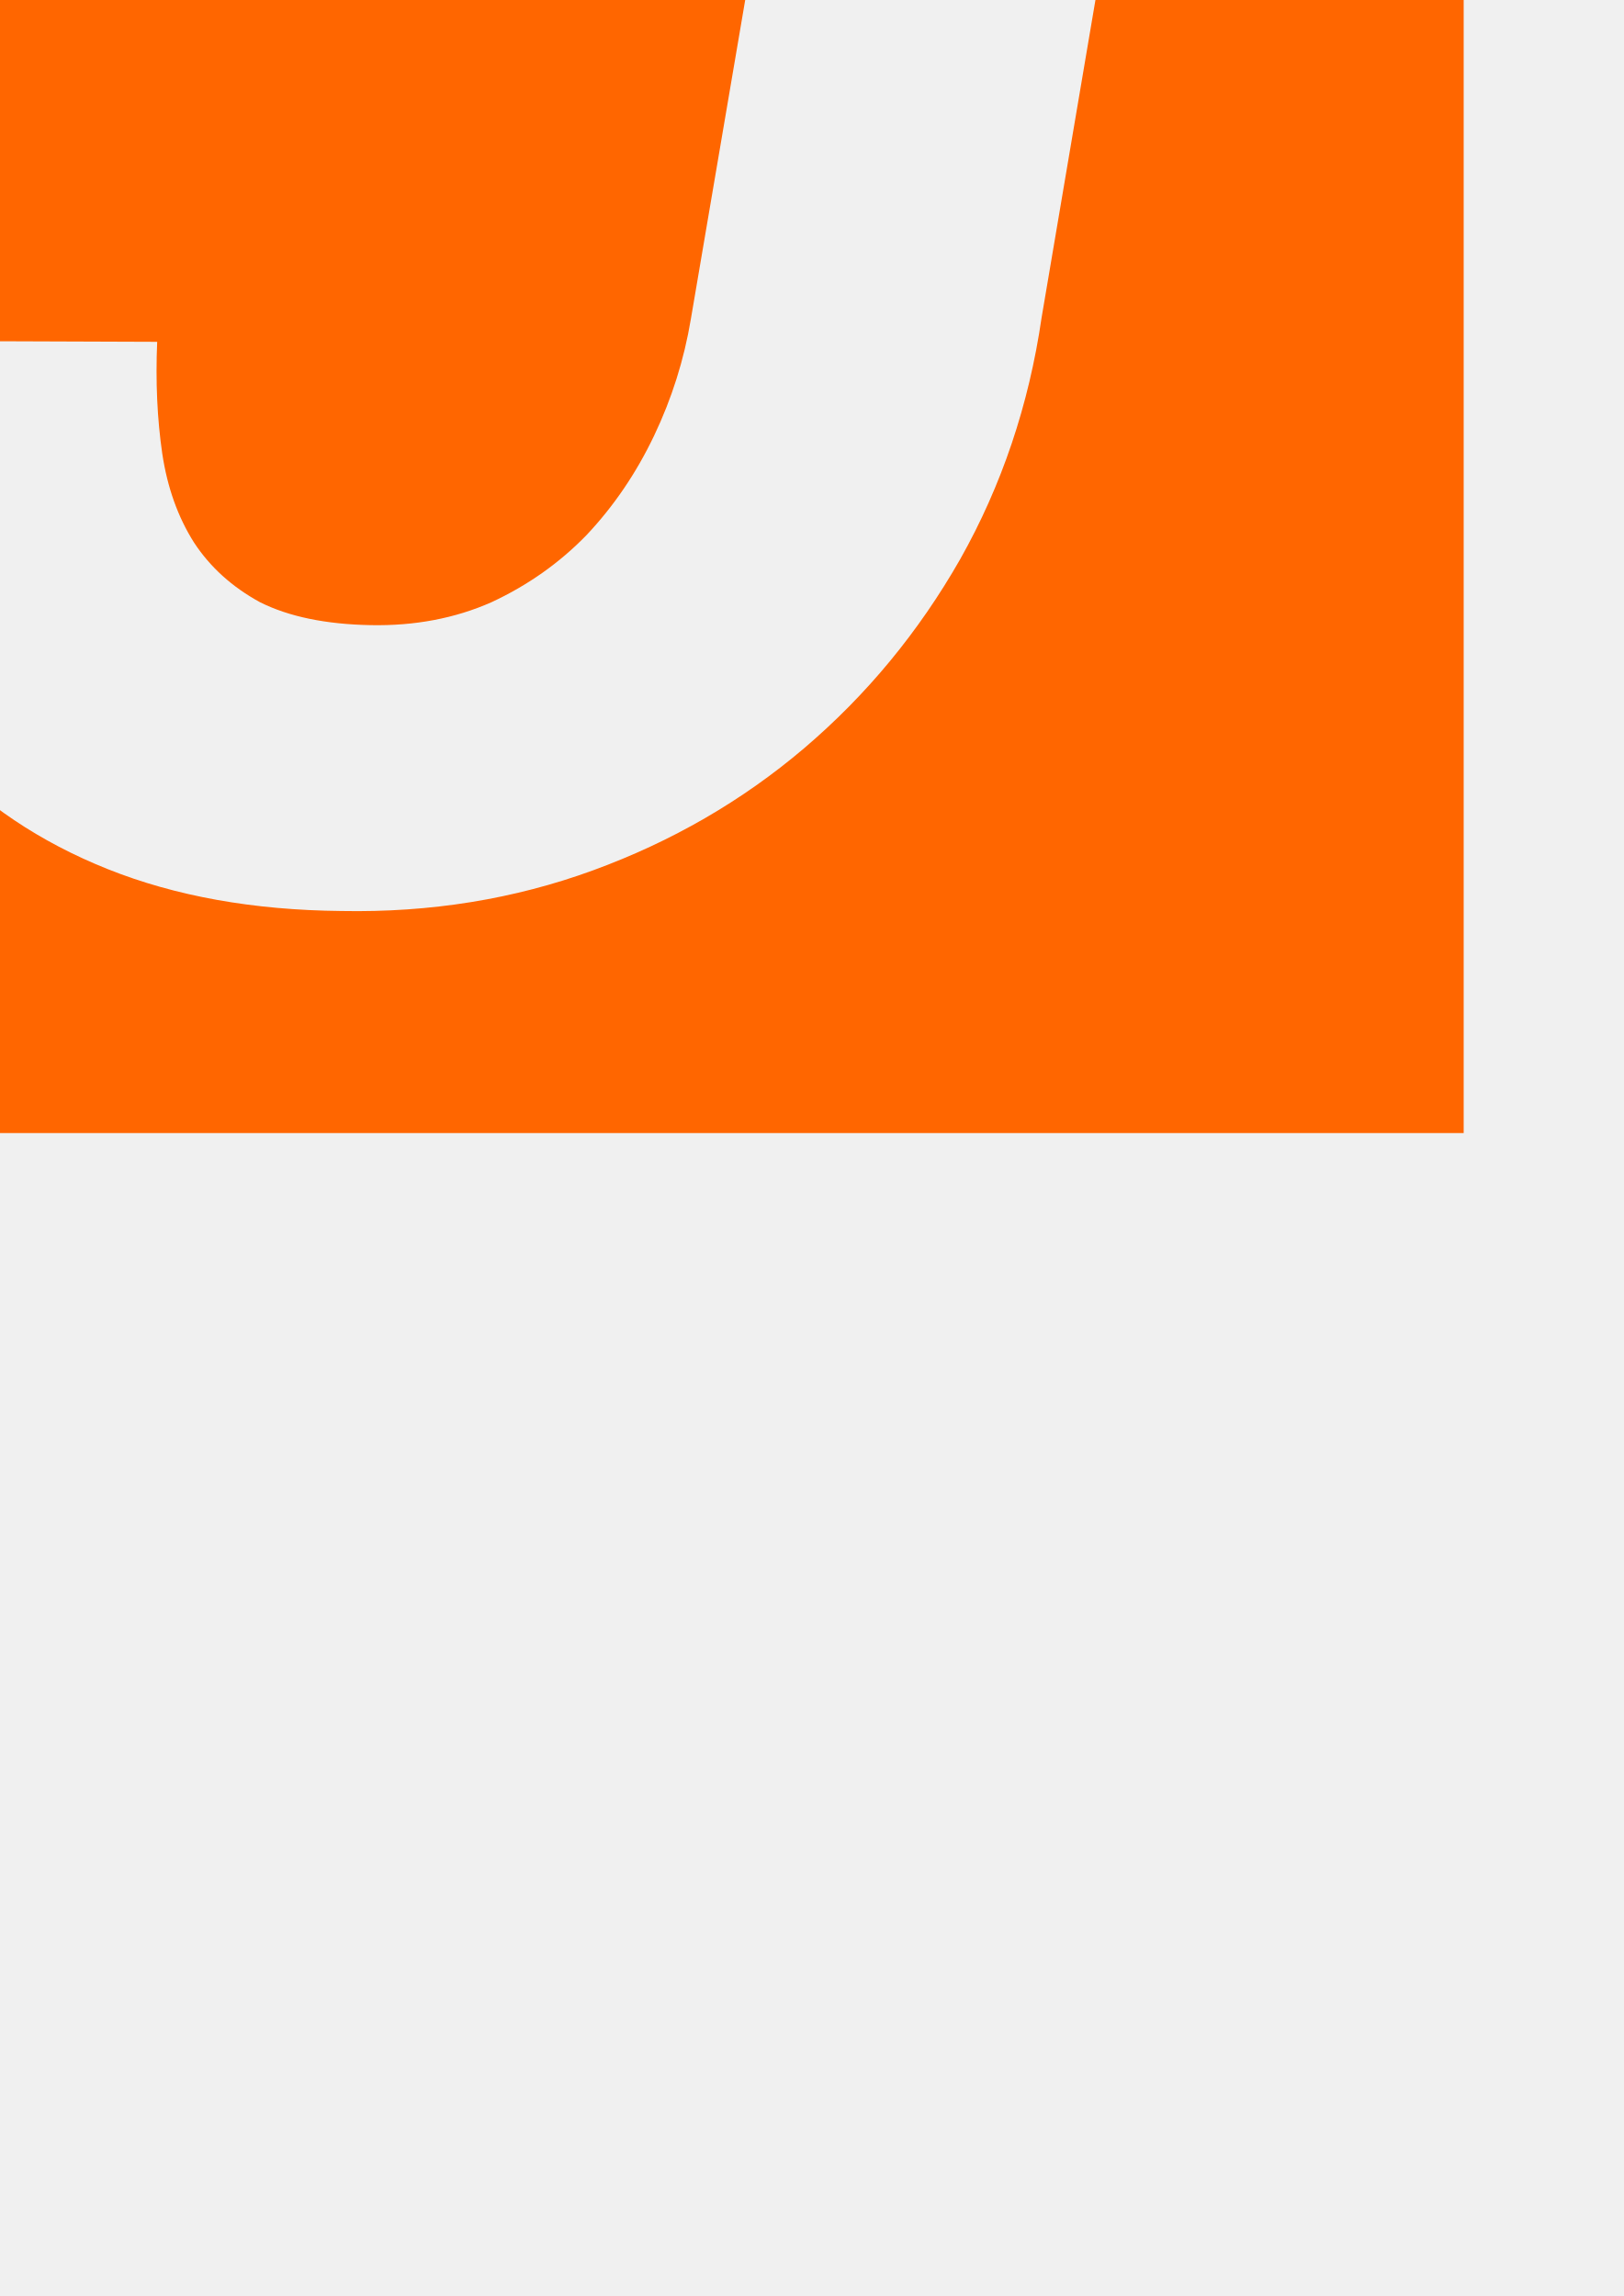
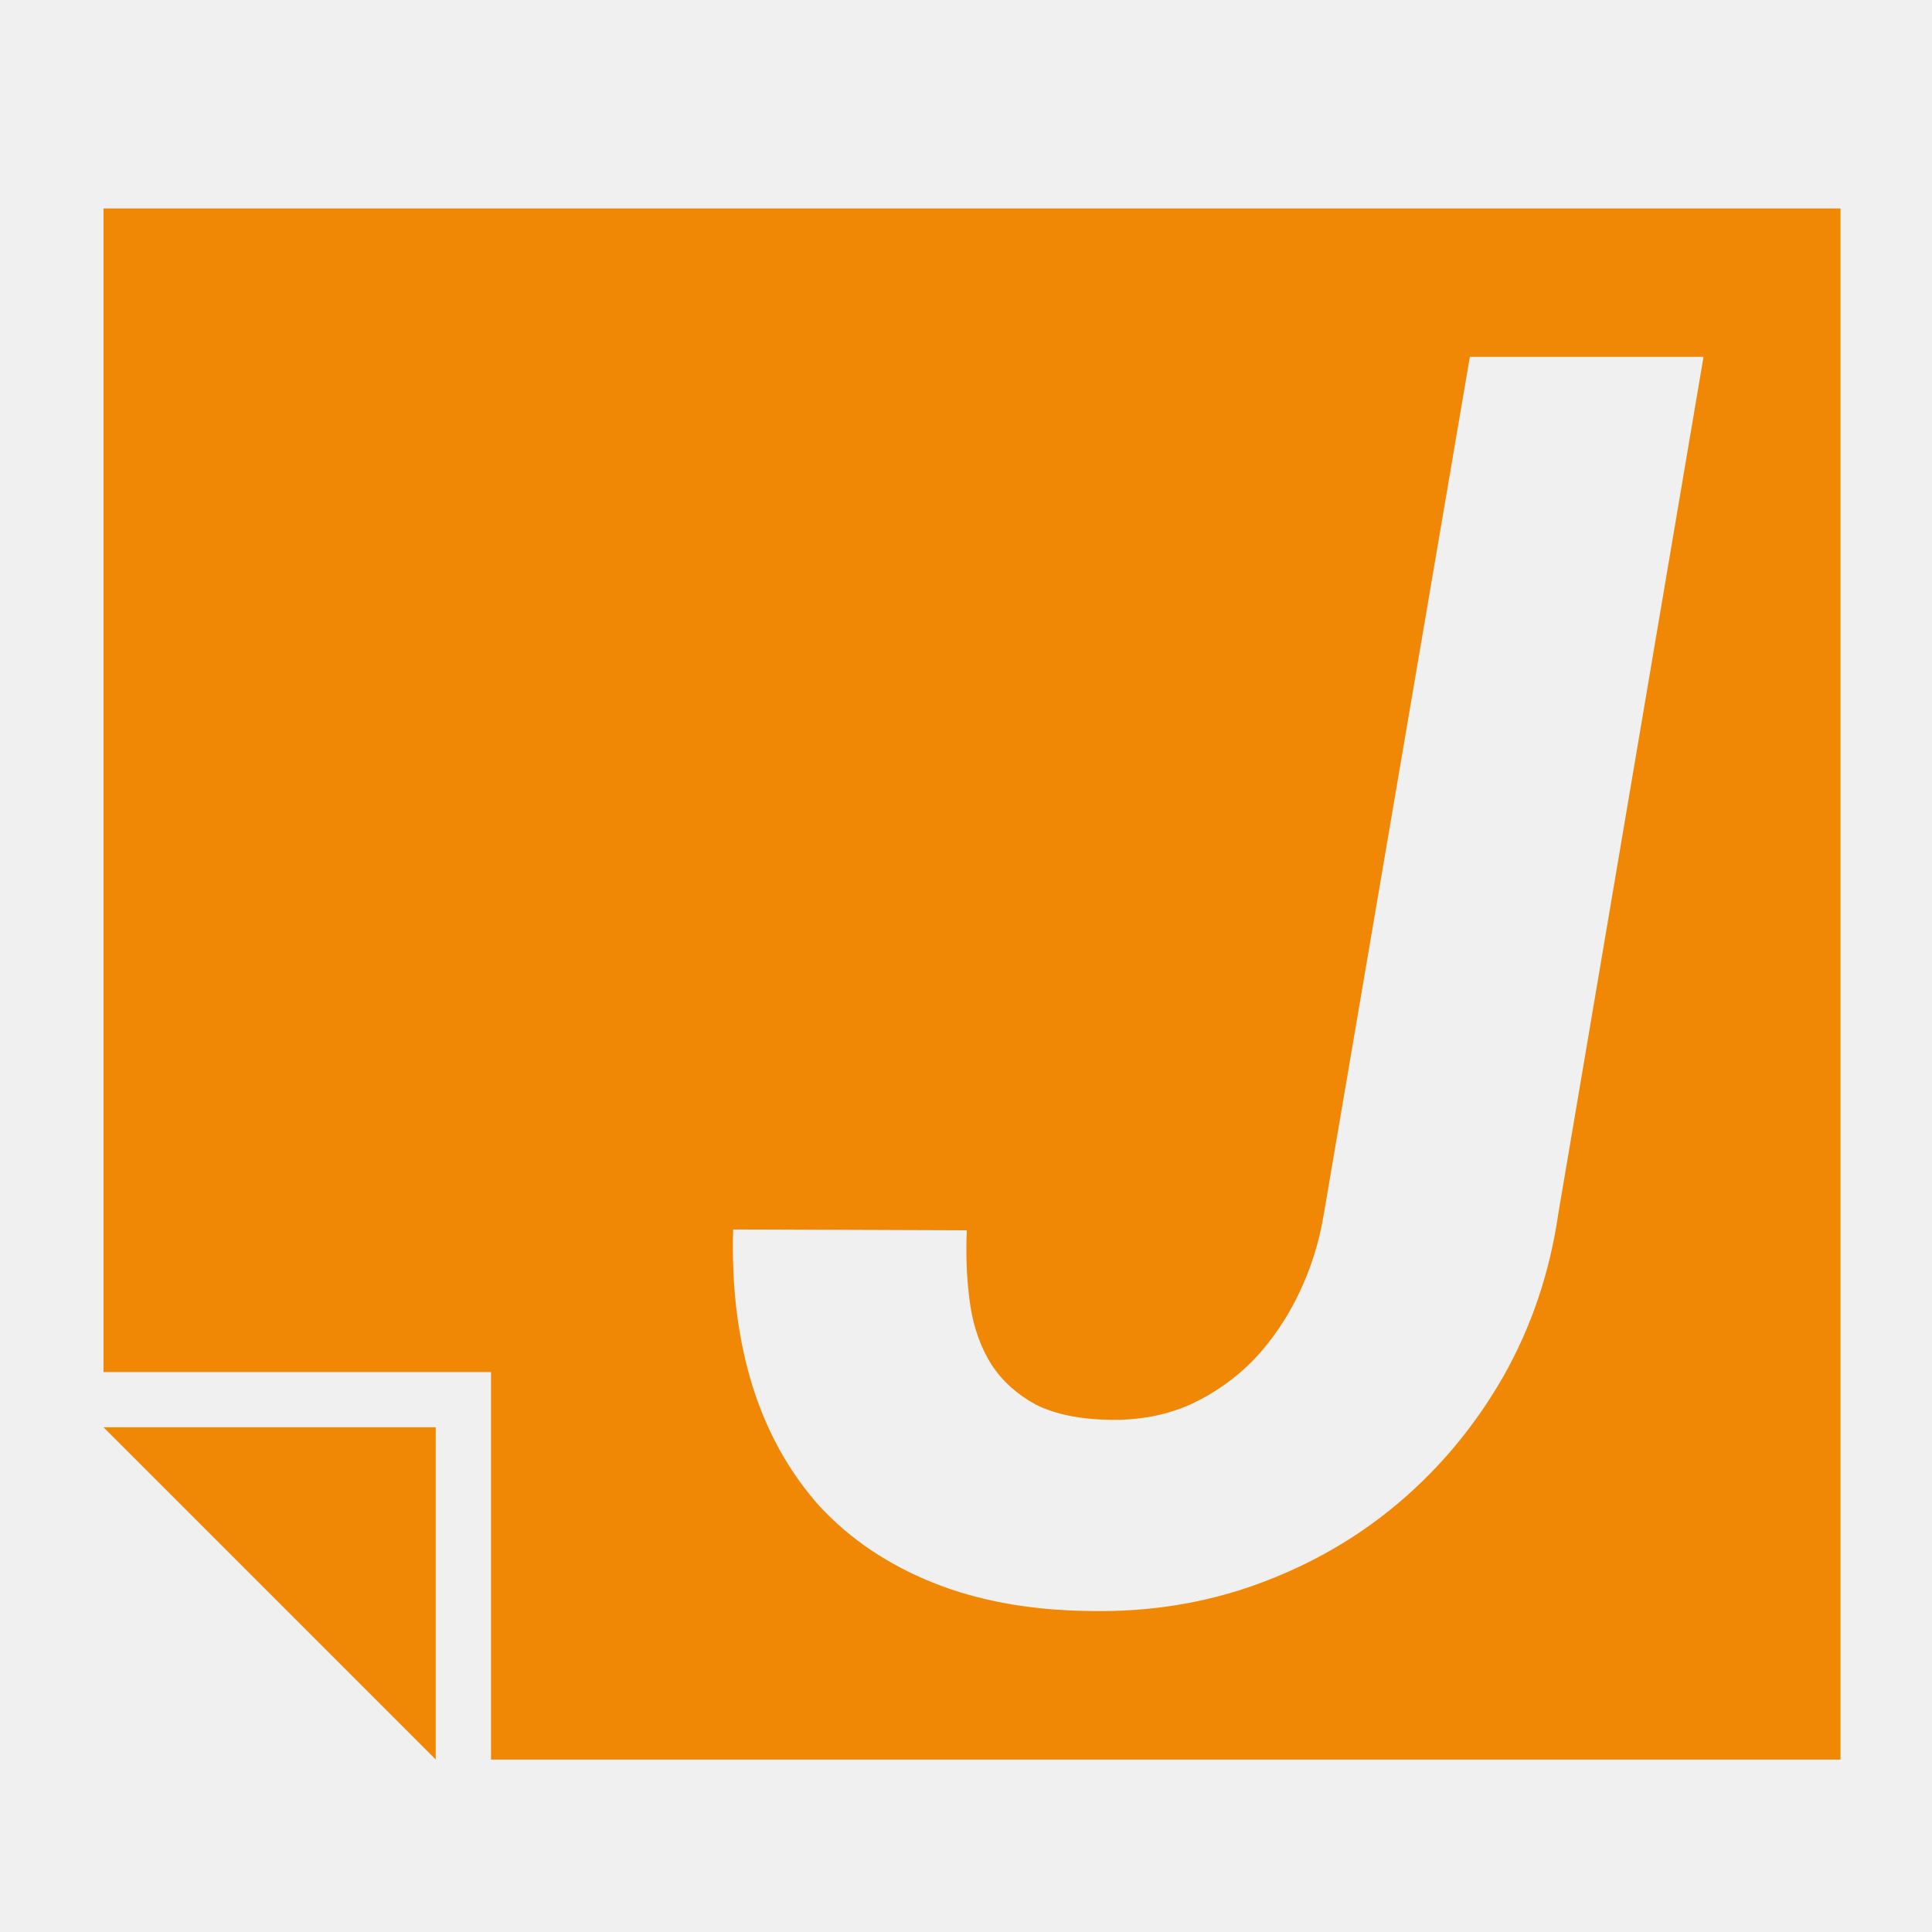
- <svg xmlns="http://www.w3.org/2000/svg" width="210mm" height="297mm" viewBox="0 0 210 297" version="1.1" id="svg8">
-   <defs id="defs2" />
-   <g id="layer1">
-     <path style="opacity:1;vector-effect:none;fill:#ff6600;fill-opacity:1;stroke:none;stroke-width:1.89;stroke-linecap:square;stroke-linejoin:miter;stroke-miterlimit:4;stroke-dasharray:none;stroke-dashoffset:0;stroke-opacity:1" d="M -554.285 -579.91 L -554.285 270.686 L -271.021 270.686 L -271.021 553.949 L 715.479 553.949 L 715.479 -579.91 L -554.285 -579.91 z M 444.551 -471.42 L 615.367 -471.42 L 509.15 155.314 C 502.939 197.966 489.689 237.306 469.398 273.332 C 449.108 308.944 423.639 339.795 392.996 365.883 C 362.767 391.557 328.398 411.434 289.887 425.514 C 251.376 439.593 210.38 446.217 166.9 445.389 C 123.834 444.975 85.737 438.144 52.609 424.893 C 19.482 411.642 -8.262 393.006 -30.623 368.988 C -52.57 344.557 -68.927 315.364 -79.693 281.408 C -90.46 247.038 -95.223 208.734 -93.98 166.496 L 76.834 167.117 C 76.006 186.58 76.834 204.799 79.318 221.777 C 81.803 238.341 86.98 252.835 94.848 265.258 C 102.715 277.267 113.481 286.997 127.146 294.451 C 141.226 301.491 159.24 305.219 181.188 305.633 C 202.72 306.047 222.389 302.319 240.195 294.451 C 258.001 286.169 273.53 275.196 286.781 261.531 C 300.032 247.452 311.005 231.302 319.701 213.082 C 328.397 194.862 334.402 175.812 337.715 155.936 L 444.551 -471.42 z M -554.285 311.092 L -311.428 553.949 L -311.428 311.092 L -554.285 311.092 z " transform="scale(0.2645833)" id="rect815" />
-     <g aria-label="J" style="font-style:italic;font-variant:normal;font-weight:bold;font-stretch:normal;font-size:336.577px;line-height:1.25;font-family:'Roboto Mono';-inkscape-font-specification:'Roboto Mono, Bold Italic';font-variant-ligatures:normal;font-variant-caps:normal;font-variant-numeric:normal;font-feature-settings:normal;text-align:start;letter-spacing:0px;word-spacing:0px;writing-mode:lr-tb;text-anchor:start;fill:#ffffff;fill-opacity:1;stroke:none;stroke-width:0.265" id="text829" />
+ <svg xmlns="http://www.w3.org/2000/svg" version="1.1" viewBox="0 0 26.458 26.458" height="100" width="100">
+   <g transform="translate(85.71716,-51.28715)" class="jp-icon-warn0 jp-icon-selectable">
+     <path fill="#f08705" d="m -84.3,54.142 v 15.935 h 5.307 v 5.307 h 18.481 V 54.142 Z m 18.712,2.032 h 3.2 l -1.99,11.741 c -0.116,0.799 -0.365,1.536 -0.745,2.211 -0.38,0.667 -0.857,1.245 -1.431,1.734 -0.566,0.481 -1.21,0.853 -1.932,1.117 -0.721,0.264 -1.489,0.388 -2.304,0.372 -0.807,-0.008 -1.52,-0.136 -2.141,-0.384 -0.621,-0.248 -1.14,-0.597 -1.559,-1.047 -0.411,-0.458 -0.718,-1.005 -0.919,-1.641 -0.202,-0.644 -0.291,-1.361 -0.268,-2.153 l 3.2,0.012 c -0.016,0.365 -4e-6,0.706 0.047,1.024 0.047,0.31 0.144,0.582 0.291,0.815 0.147,0.225 0.349,0.407 0.605,0.547 0.264,0.132 0.601,0.202 1.012,0.209 0.403,0.008 0.772,-0.062 1.105,-0.209 0.334,-0.155 0.624,-0.361 0.873,-0.617 0.248,-0.264 0.454,-0.566 0.617,-0.908 0.163,-0.341 0.275,-0.698 0.337,-1.071 z m -18.712,14.659 4.55,4.55 v -4.55 z" />
  </g>
</svg>
